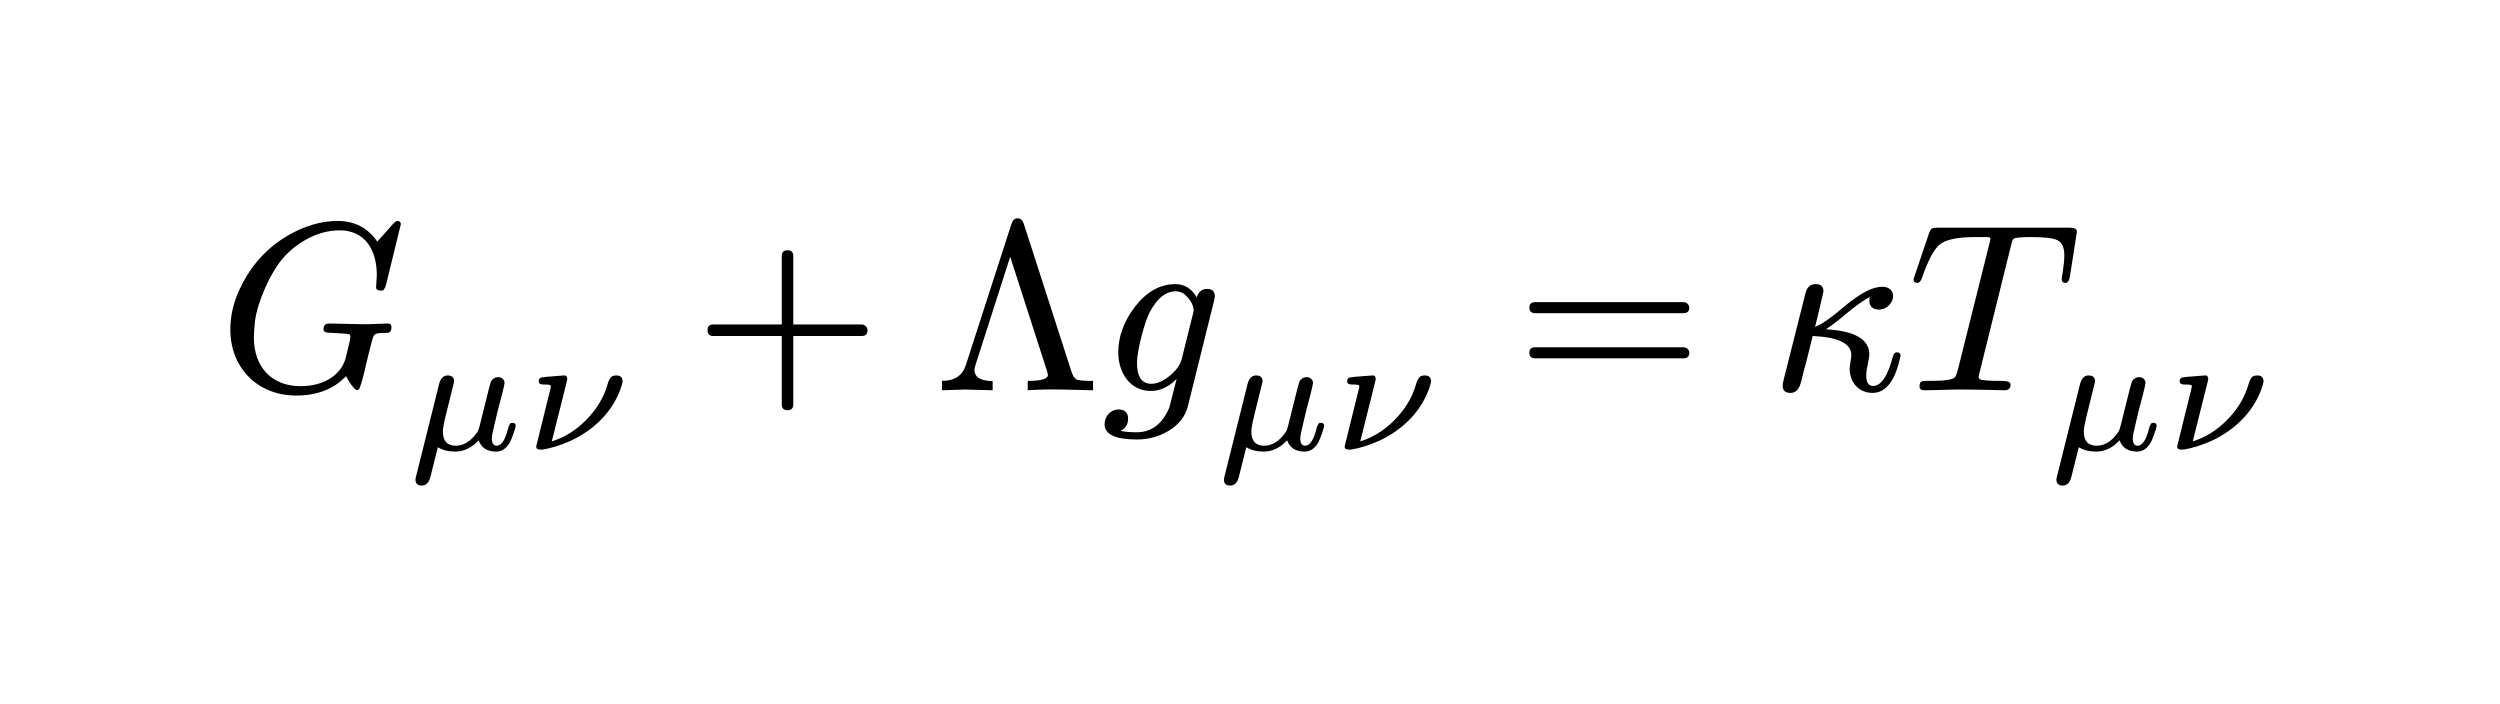
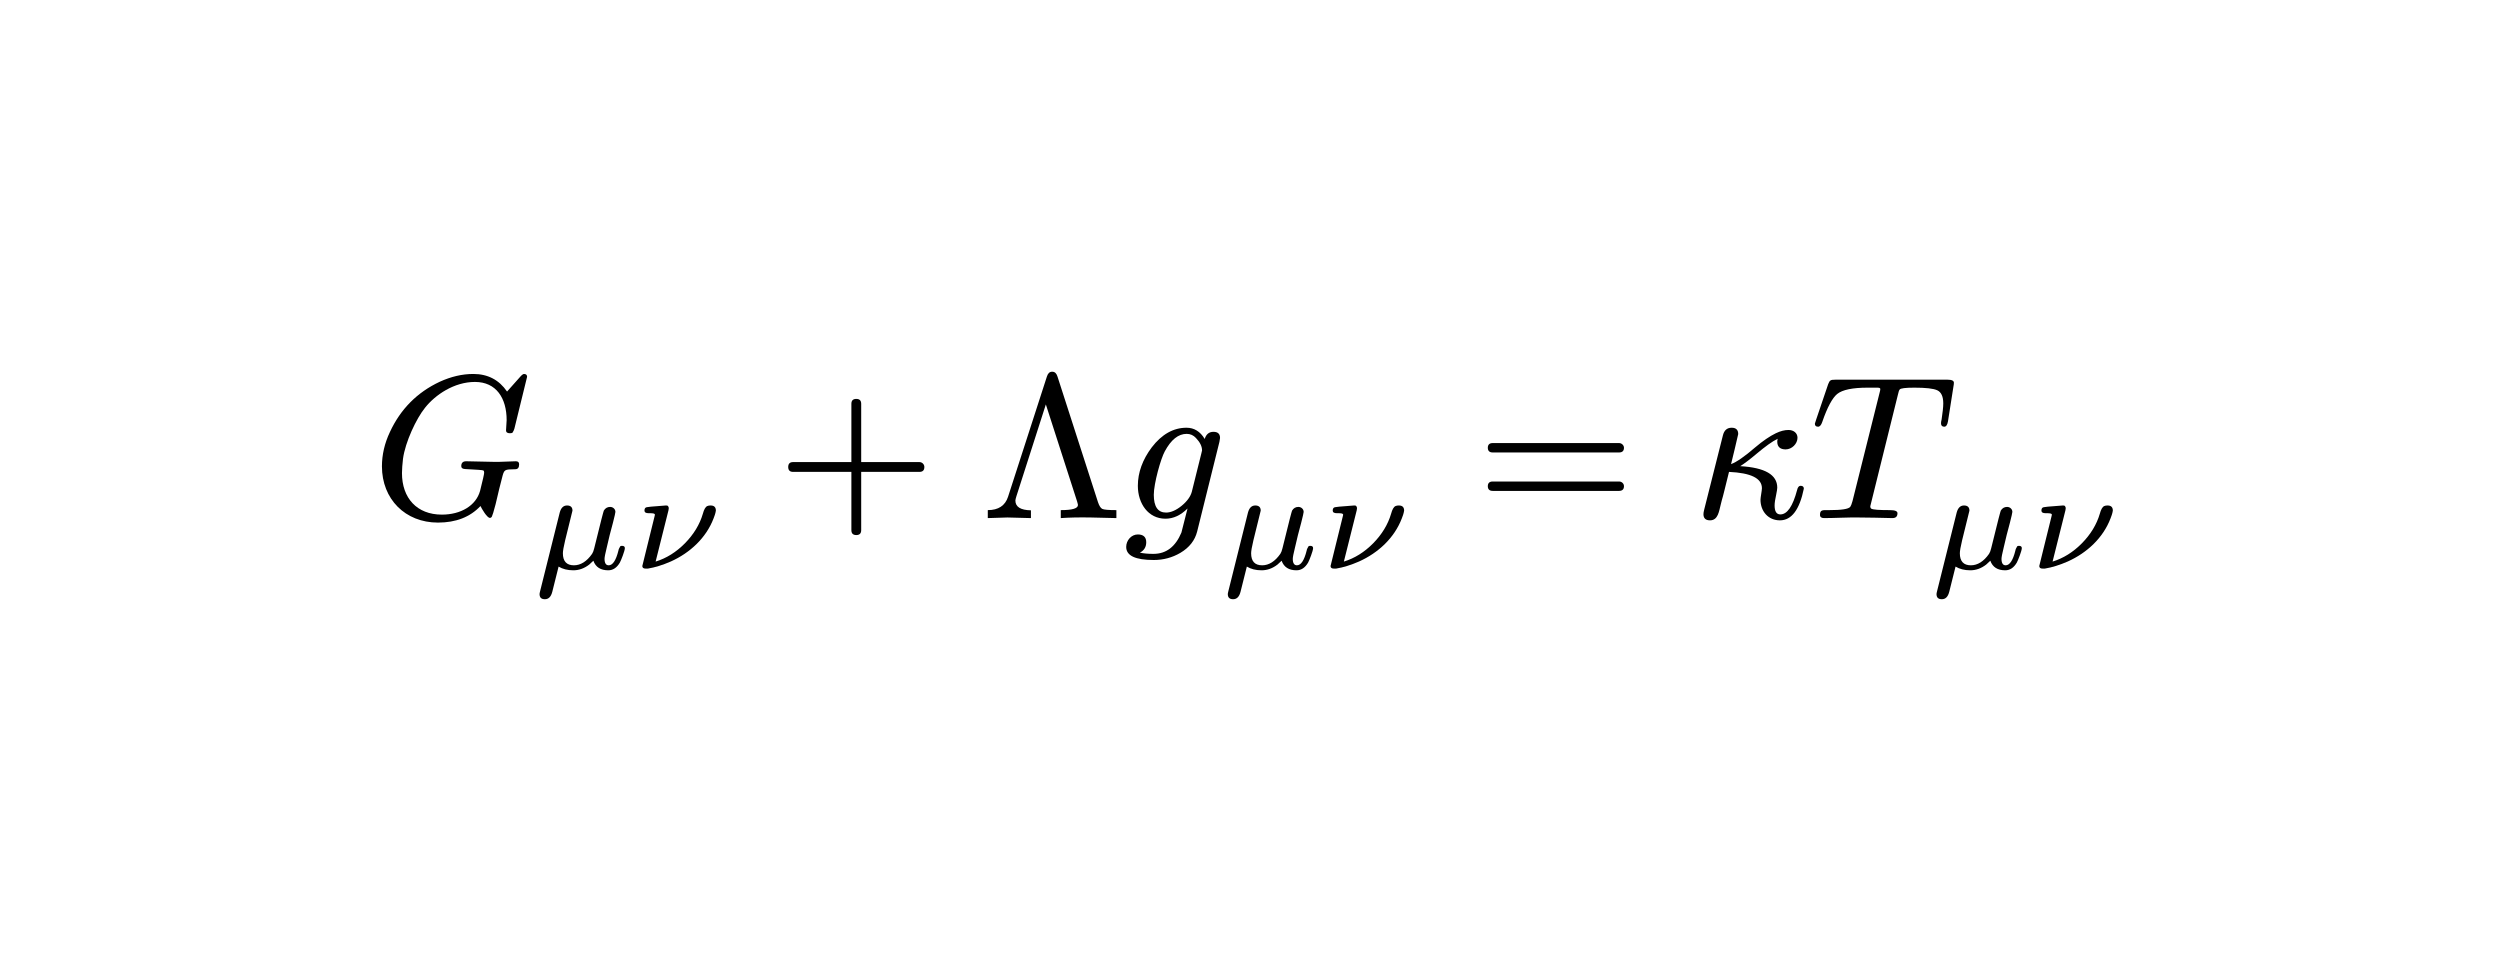
- <svg xmlns="http://www.w3.org/2000/svg" xmlns:xlink="http://www.w3.org/1999/xlink" class="typst-doc" viewBox="0 0 114.512 32.241" width="114.512pt" height="32.241pt">
+ <svg xmlns="http://www.w3.org/2000/svg" xmlns:xlink="http://www.w3.org/1999/xlink" class="typst-doc" viewBox="0 0 134.512 52.241" width="134.512pt" height="52.241pt">
  <g>
-     <g transform="translate(10 17.876)">
+     <g transform="translate(20 27.876)">
      <g class="typst-text" transform="scale(1, -1)">
        <use xlink:href="#g8DC9A2511A3270D9E5C91FDF6284CB4C" x="0" fill="#000000" />
      </g>
    </g>
-     <g transform="translate(18.646 17.1896)">
+     <g transform="translate(28.646 27.1896)">
      <g class="typst-group">
        <g>
          <g transform="translate(0 3.4034)">
            <g class="typst-text" transform="scale(1, -1)">
              <use xlink:href="#g7E94C57F3D0EED0054624D735E611B2E" x="0" fill="#000000" />
            </g>
          </g>
          <g transform="translate(5.3515 3.4034)">
            <g class="typst-text" transform="scale(1, -1)">
              <use xlink:href="#g6C613063AEB8662BB0E9085D13E8EA2C" x="0" fill="#000000" />
            </g>
          </g>
        </g>
      </g>
    </g>
-     <g transform="translate(31.79344 17.876)">
+     <g transform="translate(41.79344 27.876)">
      <g class="typst-text" transform="scale(1, -1)">
        <use xlink:href="#g5A4C48D6B26FF78BC8621DC344BDF2C2" x="0" fill="#000000" />
      </g>
    </g>
-     <g transform="translate(42.79589 17.876)">
+     <g transform="translate(52.79589 27.876)">
      <g class="typst-text" transform="scale(1, -1)">
        <use xlink:href="#gB1260FB826BBFE8862C023C7FD5C7274" x="0" fill="#000000" />
      </g>
    </g>
-     <g transform="translate(50.42989 13.014)">
+     <g transform="translate(60.42989 23.014)">
      <g class="typst-group">
        <g>
          <g transform="translate(0 4.862)">
            <g class="typst-text" transform="scale(1, -1)">
              <use xlink:href="#g4EC0AA0FBE14A64BC875B47329886C42" x="0" fill="#000000" />
            </g>
          </g>
          <g transform="translate(5.247 4.1756)">
            <g class="typst-group">
              <g>
                <g transform="translate(0 3.4034)">
                  <g class="typst-text" transform="scale(1, -1)">
                    <use xlink:href="#g7E94C57F3D0EED0054624D735E611B2E" x="0" fill="#000000" />
                  </g>
                </g>
                <g transform="translate(5.3515 3.4034)">
                  <g class="typst-text" transform="scale(1, -1)">
                    <use xlink:href="#g6C613063AEB8662BB0E9085D13E8EA2C" x="0" fill="#000000" />
                  </g>
                </g>
              </g>
            </g>
          </g>
        </g>
      </g>
    </g>
-     <g transform="translate(69.43544 17.876)">
+     <g transform="translate(79.43544 27.876)">
      <g class="typst-text" transform="scale(1, -1)">
        <use xlink:href="#g8999BE81CC386F624A207D5E806DD62" x="0" fill="#000000" />
      </g>
    </g>
-     <g transform="translate(81.049 17.876)">
+     <g transform="translate(91.049 27.876)">
      <g class="typst-text" transform="scale(1, -1)">
        <use xlink:href="#g5D9F77FC984D0CA2B32F444FB34A989E" x="0" fill="#000000" />
      </g>
    </g>
-     <g transform="translate(87.385 10.429)">
+     <g transform="translate(97.385 20.429)">
      <g class="typst-group">
        <g>
          <g transform="translate(0 7.447)">
            <g class="typst-text" transform="scale(1, -1)">
              <use xlink:href="#g1F562C42C042ABEDCB4010558A15E0CA" x="0" fill="#000000" />
            </g>
          </g>
          <g transform="translate(6.424 6.7606)">
            <g class="typst-group">
              <g>
                <g transform="translate(0 3.4034)">
                  <g class="typst-text" transform="scale(1, -1)">
                    <use xlink:href="#g7E94C57F3D0EED0054624D735E611B2E" x="0" fill="#000000" />
                  </g>
                </g>
                <g transform="translate(5.3515 3.4034)">
                  <g class="typst-text" transform="scale(1, -1)">
                    <use xlink:href="#g6C613063AEB8662BB0E9085D13E8EA2C" x="0" fill="#000000" />
                  </g>
                </g>
              </g>
            </g>
          </g>
        </g>
      </g>
    </g>
  </g>
  <defs id="glyph">
    <symbol id="g8DC9A2511A3270D9E5C91FDF6284CB4C" overflow="visible">
      <path d="M 3.564 -0.242 C 4.532 -0.242 5.291 0.055 5.852 0.649 C 5.918 0.506 6.204 0.011 6.358 0.011 C 6.413 0.011 6.446 0.044 6.468 0.088 C 6.49 0.132 6.567 0.352 6.666 0.748 L 6.864 1.584 C 6.93 1.837 6.974 2.024 7.007 2.145 C 7.128 2.629 7.128 2.618 7.722 2.629 C 7.865 2.629 7.931 2.717 7.931 2.893 C 7.931 3.003 7.876 3.058 7.755 3.058 C 7.546 3.058 6.82 3.014 6.611 3.025 L 5.082 3.058 C 4.906 3.058 4.818 2.97 4.818 2.794 C 4.818 2.695 4.884 2.651 5.016 2.64 C 5.643 2.607 5.973 2.585 6.006 2.563 C 6.039 2.541 6.05 2.497 6.05 2.442 C 6.05 2.365 5.973 2.035 5.83 1.463 C 5.61 0.671 4.796 0.187 3.773 0.187 C 2.431 0.187 1.628 1.078 1.628 2.42 C 1.628 2.629 1.65 2.893 1.683 3.19 C 1.804 4.092 2.398 5.357 2.871 5.94 C 3.421 6.633 4.433 7.326 5.555 7.326 C 6.699 7.326 7.26 6.457 7.26 5.269 C 7.26 5.17 7.227 4.818 7.227 4.719 C 7.227 4.62 7.293 4.565 7.436 4.565 C 7.491 4.565 7.535 4.576 7.568 4.587 C 7.623 4.664 7.656 4.741 7.678 4.818 L 8.36 7.601 C 8.36 7.7 8.305 7.755 8.195 7.755 C 8.151 7.755 8.085 7.711 7.997 7.612 L 7.282 6.809 C 6.853 7.436 6.248 7.755 5.467 7.755 C 4.862 7.755 4.268 7.612 3.663 7.337 C 2.442 6.765 1.551 5.863 0.979 4.631 C 0.693 4.026 0.55 3.41 0.55 2.783 C 0.55 1.023 1.804 -0.242 3.564 -0.242 Z " />
    </symbol>
    <symbol id="g7E94C57F3D0EED0054624D735E611B2E" overflow="visible">
      <path d="M 4.181 3.319 C 4.035 3.319 3.919 3.249 3.842 3.119 C 3.835 3.095 3.788 2.949 3.719 2.672 L 3.326 1.093 C 3.296 0.963 3.257 0.862 3.211 0.793 C 2.926 0.385 2.595 0.177 2.233 0.177 C 1.84 0.177 1.64 0.393 1.64 0.824 C 1.64 0.939 1.679 1.178 1.763 1.525 L 2.156 3.119 C 2.156 3.303 2.056 3.396 1.863 3.396 C 1.671 3.396 1.54 3.272 1.471 3.018 L 0.416 -1.209 C 0.393 -1.294 0.385 -1.347 0.385 -1.371 C 0.385 -1.555 0.477 -1.648 0.67 -1.648 C 0.87 -1.648 1.001 -1.517 1.07 -1.247 L 1.409 0.108 C 1.625 -0.023 1.887 -0.092 2.202 -0.092 C 2.502 -0.092 2.787 0.008 3.057 0.216 C 3.095 0.246 3.165 0.316 3.28 0.423 C 3.403 0.077 3.673 -0.092 4.081 -0.092 C 4.335 -0.092 4.543 0.046 4.705 0.323 C 4.766 0.431 4.974 0.955 4.974 1.101 C 4.974 1.186 4.92 1.224 4.82 1.224 C 4.782 1.224 4.751 1.217 4.728 1.201 C 4.674 1.109 4.635 1.032 4.628 0.97 C 4.497 0.439 4.32 0.177 4.104 0.177 C 3.958 0.177 3.881 0.293 3.881 0.524 C 3.881 0.608 3.919 0.808 3.996 1.117 L 4.158 1.802 L 4.335 2.472 C 4.42 2.811 4.466 3.003 4.466 3.049 C 4.466 3.203 4.335 3.319 4.181 3.319 Z " />
    </symbol>
    <symbol id="g6C613063AEB8662BB0E9085D13E8EA2C" overflow="visible">
      <path d="M 1.24 2.895 C 1.24 2.88 1.232 2.849 1.217 2.795 L 0.793 1.078 C 0.639 0.47 0.562 0.154 0.562 0.139 C 0.562 0.046 0.624 0 0.739 0 L 0.862 0 C 1.247 0.062 1.663 0.193 2.102 0.385 C 3.126 0.847 3.996 1.648 4.397 2.703 C 4.451 2.849 4.489 2.949 4.497 3.003 L 4.52 3.119 C 4.52 3.303 4.428 3.396 4.235 3.396 C 4.166 3.396 4.112 3.388 4.058 3.365 C 3.958 3.319 3.881 3.18 3.819 2.949 C 3.65 2.372 3.326 1.84 2.857 1.363 C 2.387 0.885 1.856 0.554 1.278 0.377 L 1.971 3.142 C 1.979 3.18 1.987 3.226 1.987 3.265 C 1.956 3.349 1.956 3.403 1.833 3.396 L 1.34 3.357 C 1.186 3.349 0.855 3.319 0.801 3.303 C 0.716 3.288 0.678 3.226 0.678 3.119 C 0.678 3.026 0.755 2.98 0.901 2.98 C 1.047 2.98 1.24 2.988 1.24 2.895 Z " />
    </symbol>
    <symbol id="g5A4C48D6B26FF78BC8621DC344BDF2C2" overflow="visible">
      <path d="M 7.678 3.014 L 4.543 3.014 L 4.543 6.149 C 4.543 6.325 4.455 6.413 4.279 6.413 C 4.103 6.413 4.015 6.325 4.015 6.149 L 4.015 3.014 L 0.88 3.014 C 0.704 3.014 0.616 2.926 0.616 2.75 C 0.616 2.574 0.704 2.486 0.88 2.486 L 4.015 2.486 L 4.015 -0.649 C 4.015 -0.825 4.103 -0.913 4.279 -0.913 C 4.455 -0.913 4.543 -0.825 4.543 -0.649 L 4.543 2.486 L 7.678 2.486 C 7.854 2.486 7.942 2.574 7.942 2.75 C 7.942 2.893 7.821 3.014 7.678 3.014 Z " />
    </symbol>
    <symbol id="gB1260FB826BBFE8862C023C7FD5C7274" overflow="visible">
      <path d="M 5.885 0.033 L 7.271 0 L 7.271 0.429 C 6.853 0.429 6.6 0.451 6.512 0.495 C 6.424 0.539 6.347 0.66 6.281 0.858 L 4.103 7.612 C 4.048 7.788 3.96 7.876 3.817 7.876 C 3.674 7.876 3.586 7.788 3.531 7.612 L 1.441 1.144 C 1.287 0.671 0.924 0.429 0.352 0.429 L 0.352 0 L 1.408 0.033 L 2.673 0 L 2.673 0.418 C 2.112 0.429 1.837 0.605 1.837 0.946 C 1.837 0.99 1.859 1.067 1.892 1.177 L 3.476 6.116 L 5.159 0.891 C 5.192 0.781 5.203 0.715 5.203 0.704 C 5.203 0.517 4.895 0.429 4.279 0.429 L 4.279 0 C 4.741 0.033 5.28 0.044 5.885 0.033 Z " />
    </symbol>
    <symbol id="g4EC0AA0FBE14A64BC875B47329886C42" overflow="visible">
      <path d="M 0.165 -1.551 C 0.165 -2.024 0.66 -2.255 1.65 -2.255 C 2.167 -2.255 2.651 -2.123 3.08 -1.87 C 3.564 -1.584 3.861 -1.199 3.982 -0.726 L 5.181 4.103 C 5.203 4.213 5.214 4.279 5.214 4.312 C 5.214 4.532 5.093 4.642 4.862 4.642 C 4.62 4.642 4.466 4.51 4.389 4.257 C 4.147 4.664 3.817 4.862 3.41 4.862 C 2.706 4.862 2.079 4.51 1.54 3.806 C 1.045 3.146 0.792 2.453 0.792 1.738 C 0.792 0.781 1.353 -0.033 2.277 -0.033 C 2.706 -0.033 3.102 0.154 3.465 0.517 L 3.135 -0.781 C 2.816 -1.54 2.321 -1.925 1.628 -1.925 C 1.342 -1.925 1.1 -1.903 0.902 -1.859 C 1.133 -1.738 1.243 -1.551 1.243 -1.298 C 1.243 -1.023 1.089 -0.88 0.792 -0.88 C 0.44 -0.88 0.165 -1.199 0.165 -1.551 Z M 3.916 4.312 C 4.136 4.081 4.246 3.861 4.246 3.641 C 4.246 3.63 4.235 3.575 4.213 3.498 L 3.696 1.419 C 3.63 1.166 3.443 0.902 3.146 0.66 C 2.849 0.418 2.563 0.297 2.31 0.297 C 1.87 0.297 1.65 0.616 1.65 1.254 C 1.65 1.859 2.024 3.201 2.244 3.597 C 2.585 4.224 2.97 4.532 3.421 4.532 C 3.619 4.532 3.784 4.455 3.916 4.312 Z " />
    </symbol>
    <symbol id="g8999BE81CC386F624A207D5E806DD62" overflow="visible">
      <path d="M 7.678 4.037 L 0.88 4.037 C 0.704 4.037 0.616 3.949 0.616 3.784 C 0.616 3.619 0.704 3.531 0.88 3.531 L 7.678 3.531 C 7.854 3.531 7.942 3.619 7.942 3.784 C 7.942 3.916 7.821 4.037 7.678 4.037 Z M 7.678 1.969 L 0.88 1.969 C 0.704 1.969 0.616 1.881 0.616 1.716 C 0.616 1.551 0.704 1.463 0.88 1.463 L 7.678 1.463 C 7.854 1.463 7.942 1.551 7.942 1.716 C 7.942 1.859 7.821 1.969 7.678 1.969 Z " />
    </symbol>
    <symbol id="g5D9F77FC984D0CA2B32F444FB34A989E" overflow="visible">
      <path d="M 5.665 4.323 C 5.665 4.576 5.456 4.741 5.181 4.741 C 4.972 4.741 4.752 4.686 4.499 4.565 C 4.18 4.411 3.806 4.158 3.377 3.795 C 2.816 3.311 2.387 3.014 2.09 2.904 C 2.222 3.443 2.354 3.982 2.475 4.521 C 2.475 4.752 2.354 4.862 2.123 4.862 C 1.87 4.862 1.716 4.719 1.65 4.444 L 0.649 0.473 C 0.616 0.352 0.605 0.264 0.605 0.209 C 0.605 -0.011 0.726 -0.121 0.957 -0.121 C 1.397 -0.121 1.441 0.374 1.54 0.748 L 1.595 0.968 C 1.628 1.067 1.672 1.243 1.738 1.507 L 1.98 2.486 C 3.157 2.431 3.751 2.145 3.751 1.606 C 3.751 1.485 3.674 1.111 3.674 0.99 C 3.674 0.363 4.092 -0.121 4.719 -0.121 C 5.346 -0.121 5.775 0.451 6.006 1.584 C 6.006 1.683 5.951 1.738 5.83 1.738 C 5.742 1.738 5.676 1.661 5.643 1.507 C 5.412 0.638 5.115 0.198 4.741 0.198 C 4.532 0.198 4.433 0.363 4.433 0.682 C 4.433 0.825 4.466 1.023 4.521 1.276 C 4.554 1.441 4.576 1.562 4.576 1.639 C 4.576 2.332 3.916 2.717 2.585 2.794 C 2.794 2.926 3.091 3.146 3.454 3.454 C 3.927 3.85 4.301 4.125 4.598 4.268 C 4.587 4.213 4.576 4.169 4.576 4.114 C 4.576 3.839 4.73 3.696 5.027 3.696 C 5.357 3.696 5.665 3.993 5.665 4.323 Z " />
    </symbol>
    <symbol id="g1F562C42C042ABEDCB4010558A15E0CA" overflow="visible">
      <path d="M 3.784 6.941 C 3.784 6.908 3.773 6.831 3.74 6.721 L 2.288 0.913 C 2.244 0.748 2.2 0.649 2.167 0.605 C 2.068 0.484 1.694 0.429 1.034 0.429 C 0.693 0.429 0.539 0.462 0.539 0.176 C 0.539 0.055 0.616 0 0.759 0 C 1.32 0 2.112 0.044 2.585 0.033 L 3.487 0.022 C 3.641 0.022 4.246 0 4.433 0 C 4.62 0 4.708 0.088 4.708 0.264 C 4.708 0.374 4.576 0.429 4.301 0.429 C 3.729 0.429 3.399 0.451 3.3 0.506 C 3.267 0.528 3.245 0.572 3.245 0.638 L 4.73 6.633 C 4.763 6.787 4.796 6.886 4.829 6.919 C 4.873 6.985 5.137 7.018 5.621 7.018 C 6.226 7.018 6.644 6.974 6.853 6.875 C 7.062 6.776 7.172 6.545 7.172 6.171 C 7.172 5.973 7.139 5.687 7.084 5.313 C 7.062 5.225 7.051 5.159 7.051 5.104 C 7.051 4.983 7.106 4.917 7.227 4.917 C 7.326 4.917 7.392 5.016 7.425 5.203 L 7.722 7.095 C 7.733 7.15 7.744 7.216 7.744 7.282 C 7.744 7.392 7.634 7.447 7.403 7.447 L 1.375 7.447 C 1.089 7.447 1.067 7.414 0.979 7.205 L 0.33 5.291 C 0.297 5.192 0.275 5.126 0.264 5.082 C 0.264 4.972 0.319 4.917 0.44 4.917 C 0.528 4.917 0.605 5.005 0.66 5.17 C 0.935 5.973 1.21 6.468 1.463 6.677 C 1.749 6.908 2.299 7.018 3.102 7.018 L 3.531 7.018 C 3.652 7.018 3.784 7.029 3.784 6.941 Z " />
    </symbol>
  </defs>
</svg>
